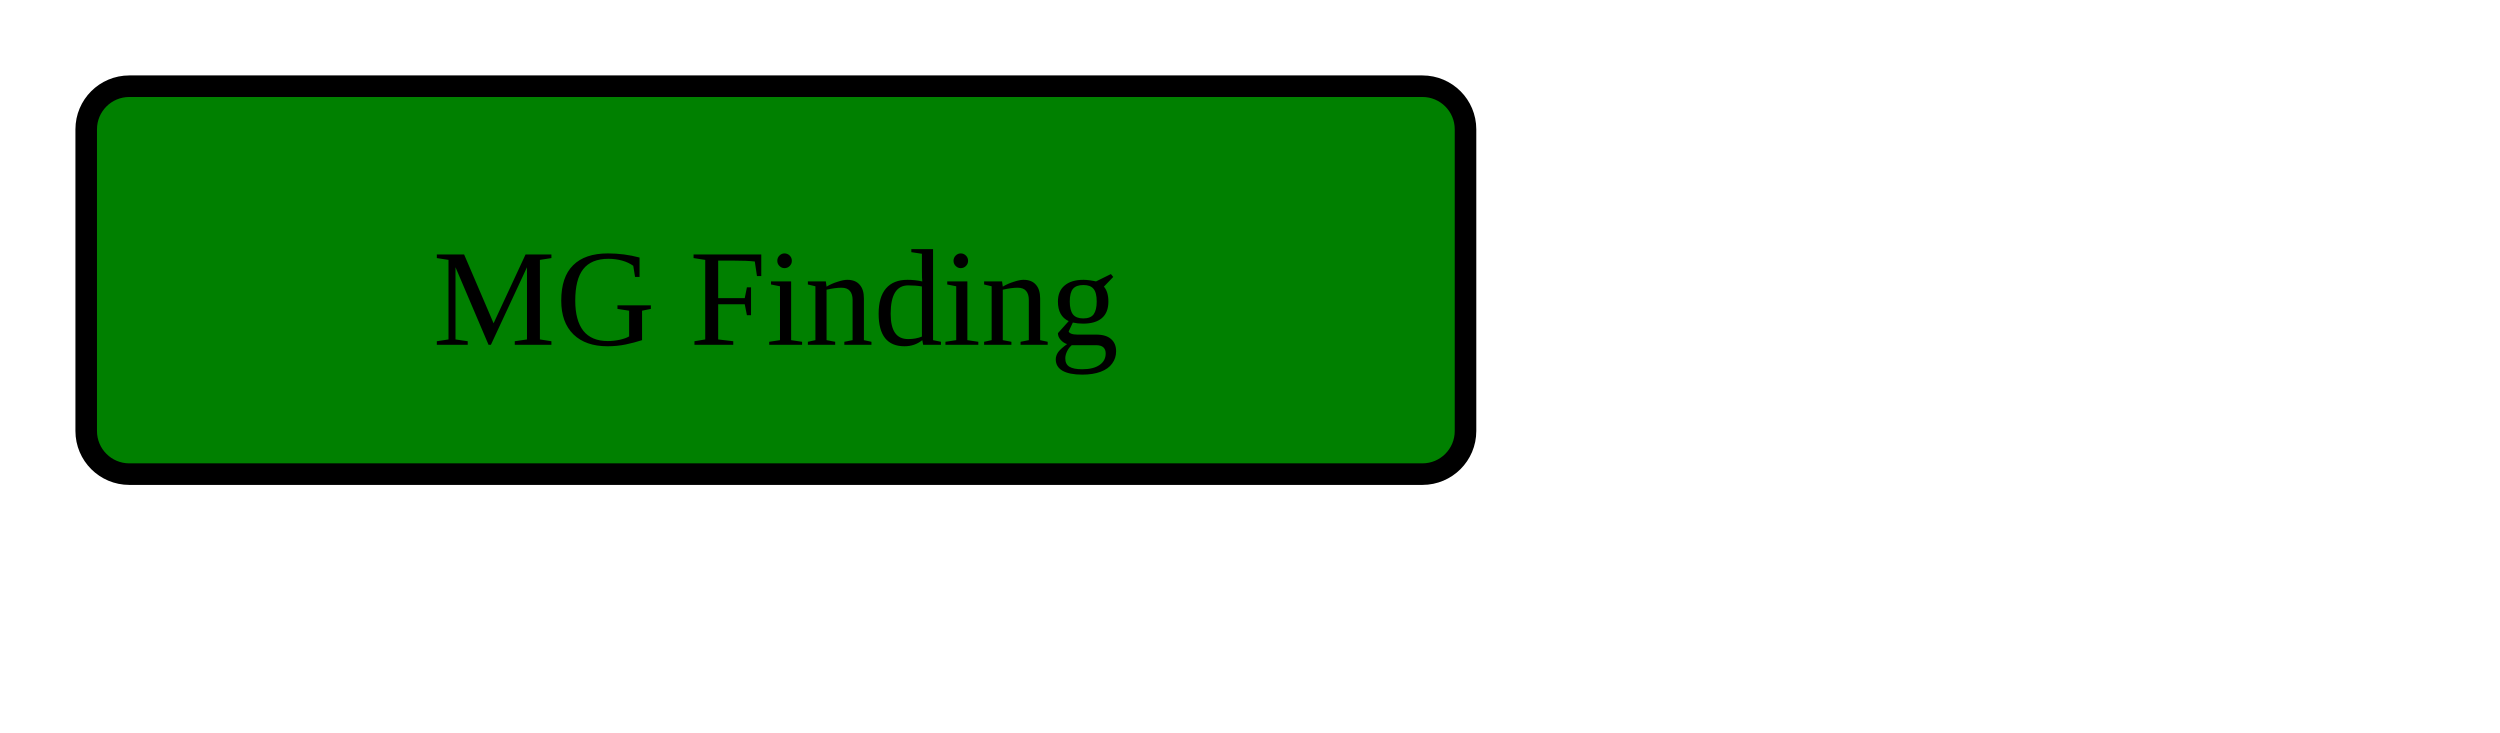
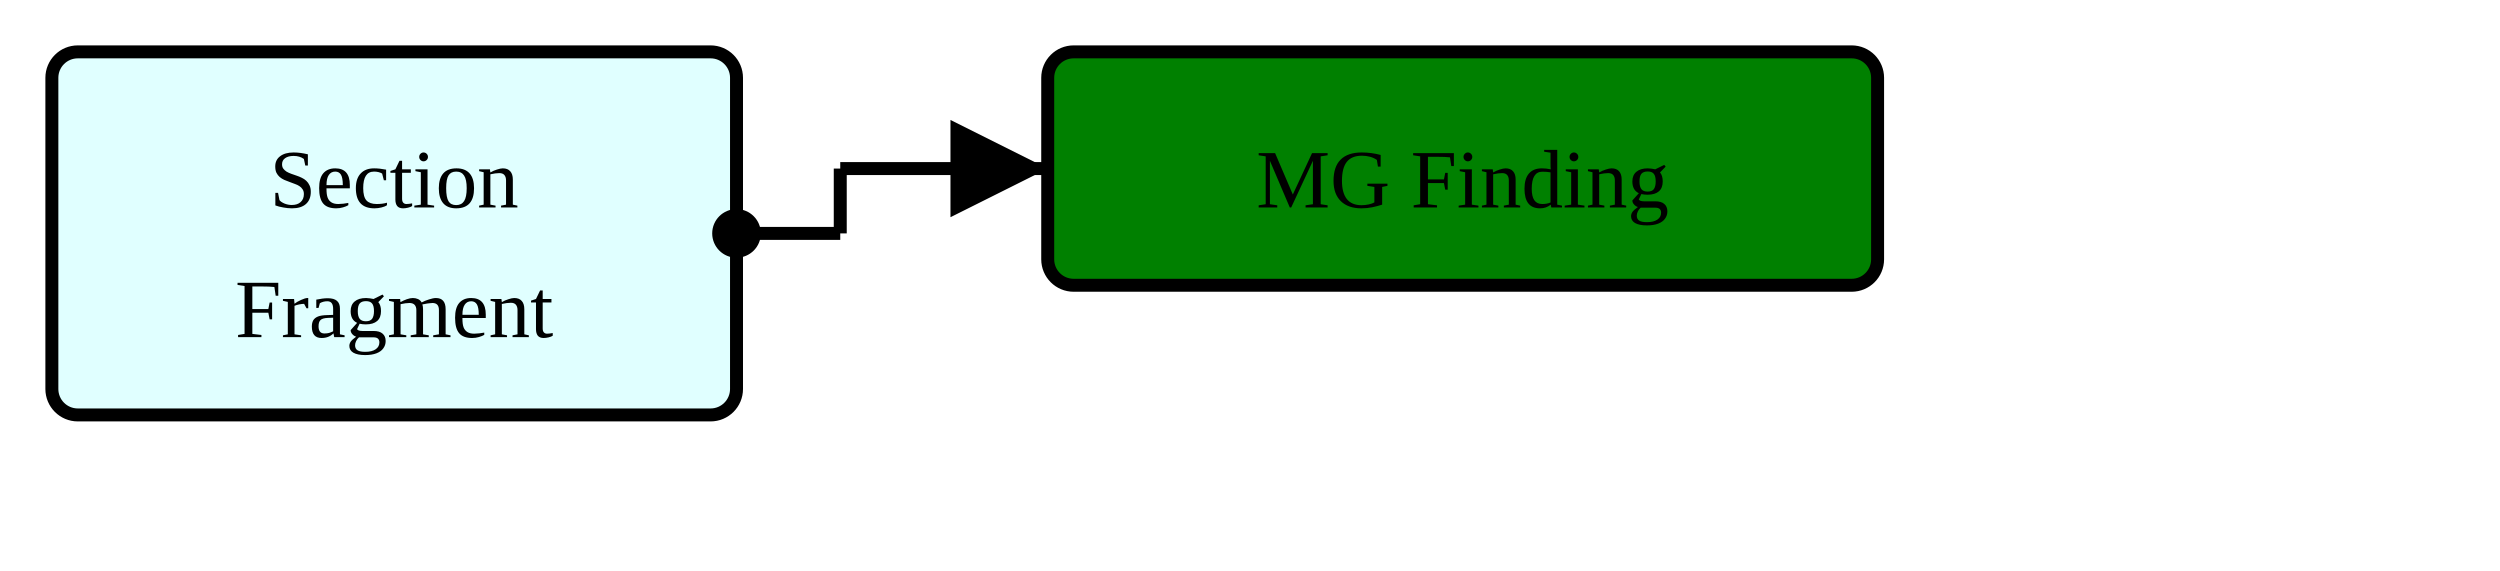
- <svg xmlns="http://www.w3.org/2000/svg" version="1.1" width="217.5" height="63.75">
+ <svg xmlns="http://www.w3.org/2000/svg" version="1.1" width="361.5" height="82.5">
  <defs>
    <marker id="arrowStart" markerWidth="3.75" markerHeight="3.75" markerUnits="px" refX="1.875" refY="1.875">
      <circle fill="Black" stroke-width="0" cx="1.875" cy="1.875" r="1.875" />
    </marker>
    <marker id="arrowEnd" markerWidth="7.5" markerHeight="7.5" markerUnits="px" refX="7.5" refY="3.75">
      <polygon fill="Black" stroke-width="0" points="0 0 7.5 3.75 0 7.5" />
    </marker>
  </defs>
  <g>
    <g transform="translate(7.5 7.5)">
+       <rect fill="LightCyan" stroke="Black" stroke-width="1.875" x="0" y="0" width="99" height="52.5" rx="3.75" ry="3.75" />
+       <a href="./StructureDefinition-ObservationSectionFragment.html" target="_top">
+         <text x="49.5" y="22.5" text-anchor="middle">Section</text>
+       </a>
+       <a href="./StructureDefinition-ObservationSectionFragment.html" target="_top">
+         <text x="49.5" y="41.25" text-anchor="middle">Fragment</text>
+       </a>
+     </g>
+     <line stroke="Black" stroke-width="1.875" marker-end="url(#arrowEnd)" x1="121.5" y1="24.375" x2="151.5" y2="24.375" />
+     <line stroke="Black" stroke-width="1.875" marker-start="url(#arrowStart)" x1="106.5" y1="33.75" x2="121.5" y2="33.75" />
+     <line stroke="Black" stroke-width="1.875" x1="121.5" y1="24.375" x2="121.5" y2="33.75" />
+   </g>
+   <g>
+     <g transform="translate(151.5 7.5)">
      <rect fill="Green" stroke="Black" stroke-width="1.875" x="0" y="0" width="120" height="33.75" rx="3.75" ry="3.75" />
      <text x="60" y="22.5" text-anchor="middle">MG Finding</text>
    </g>
  </g>
</svg>
